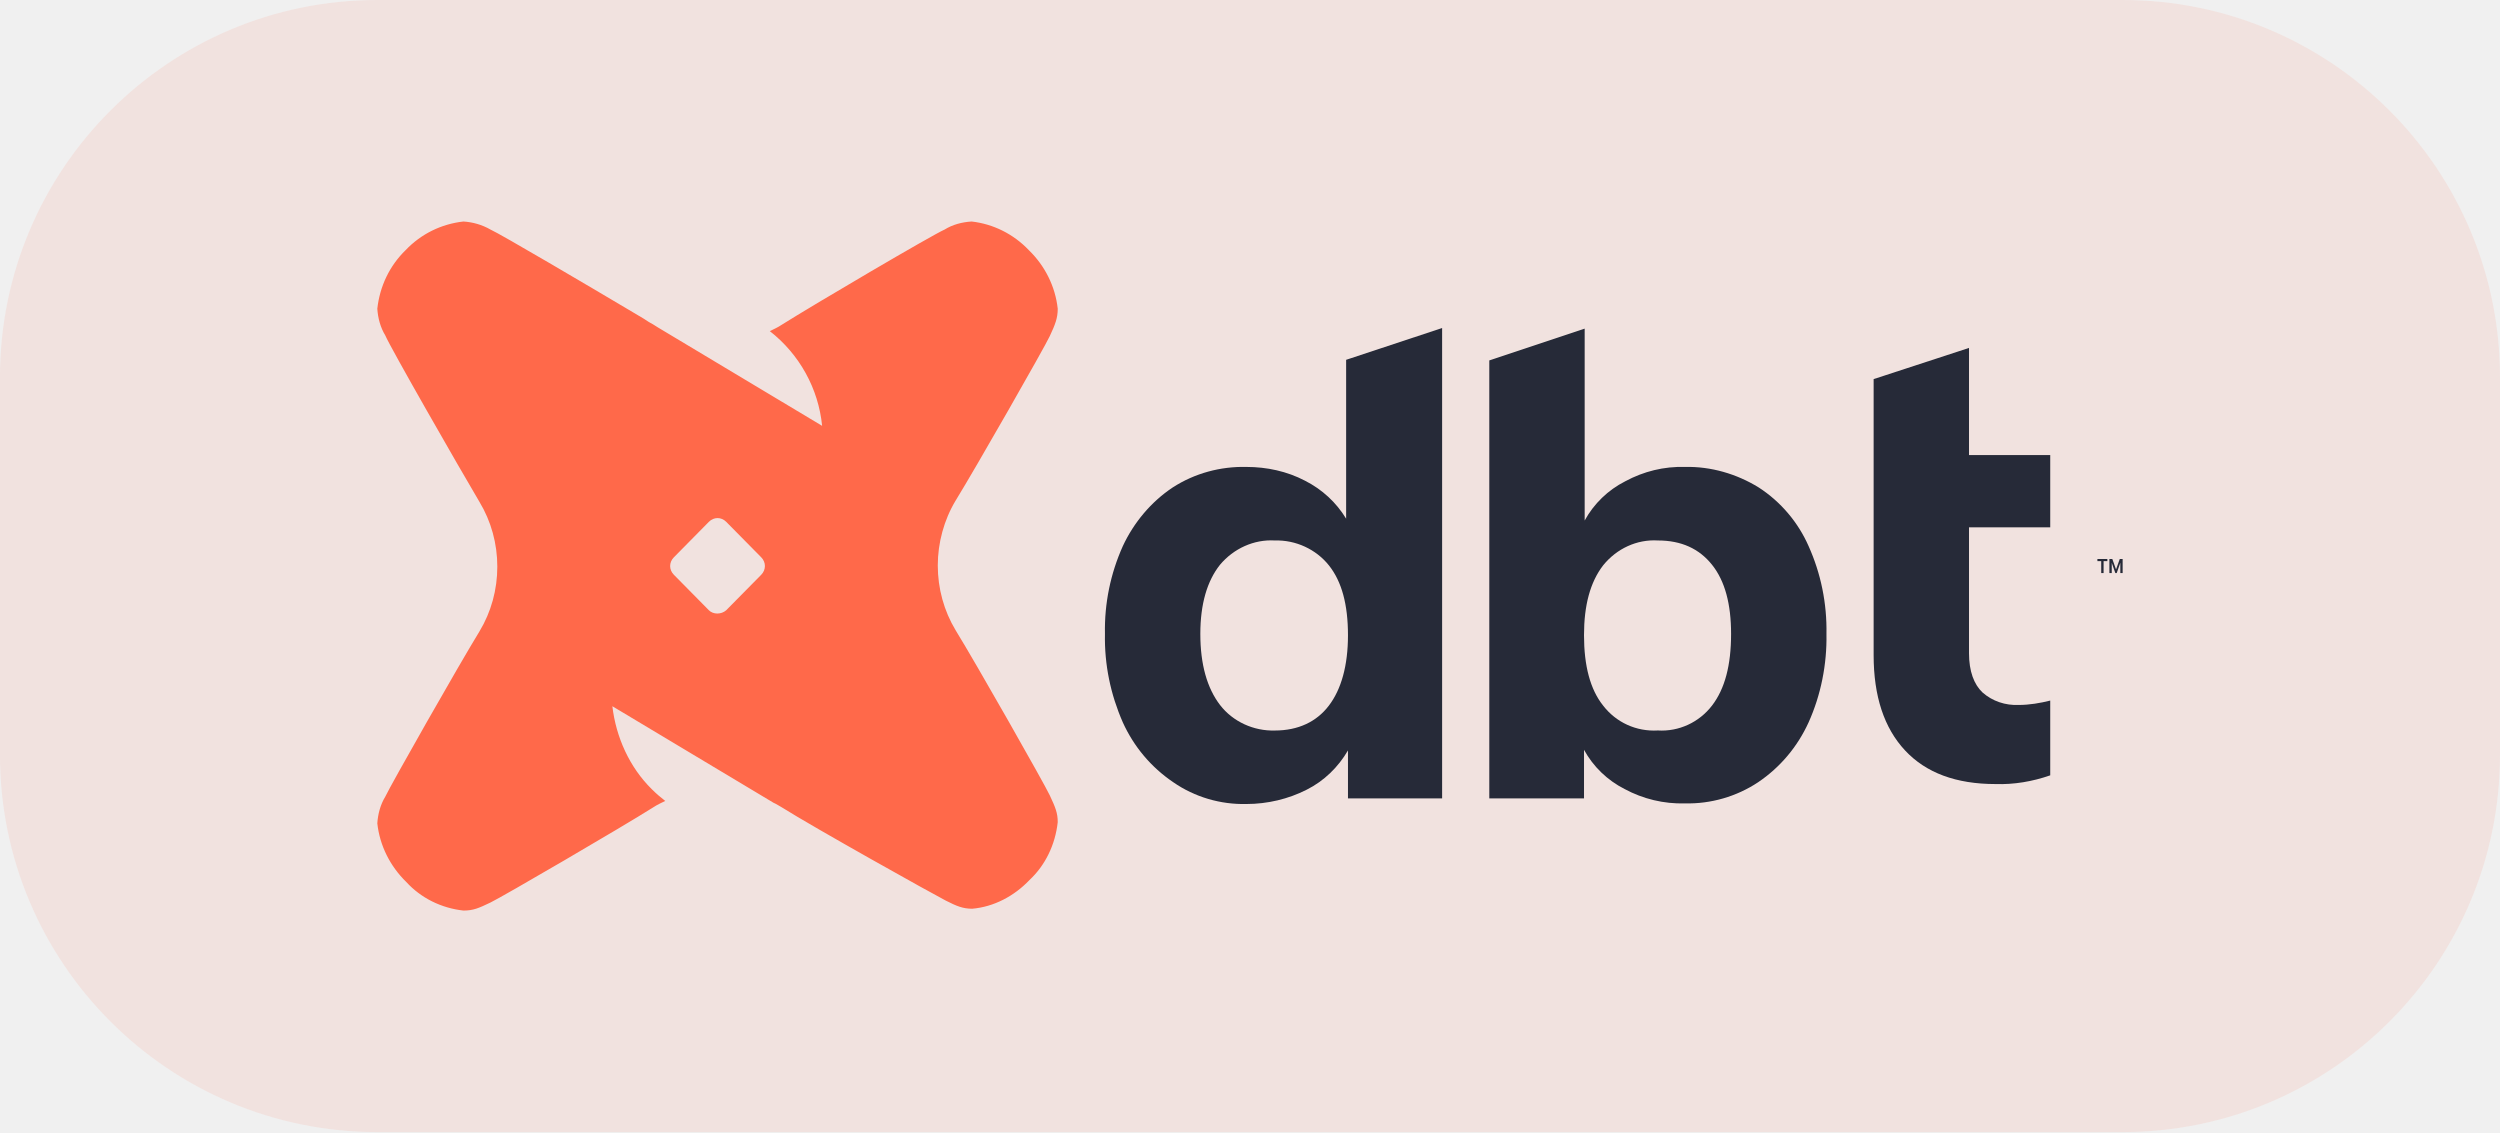
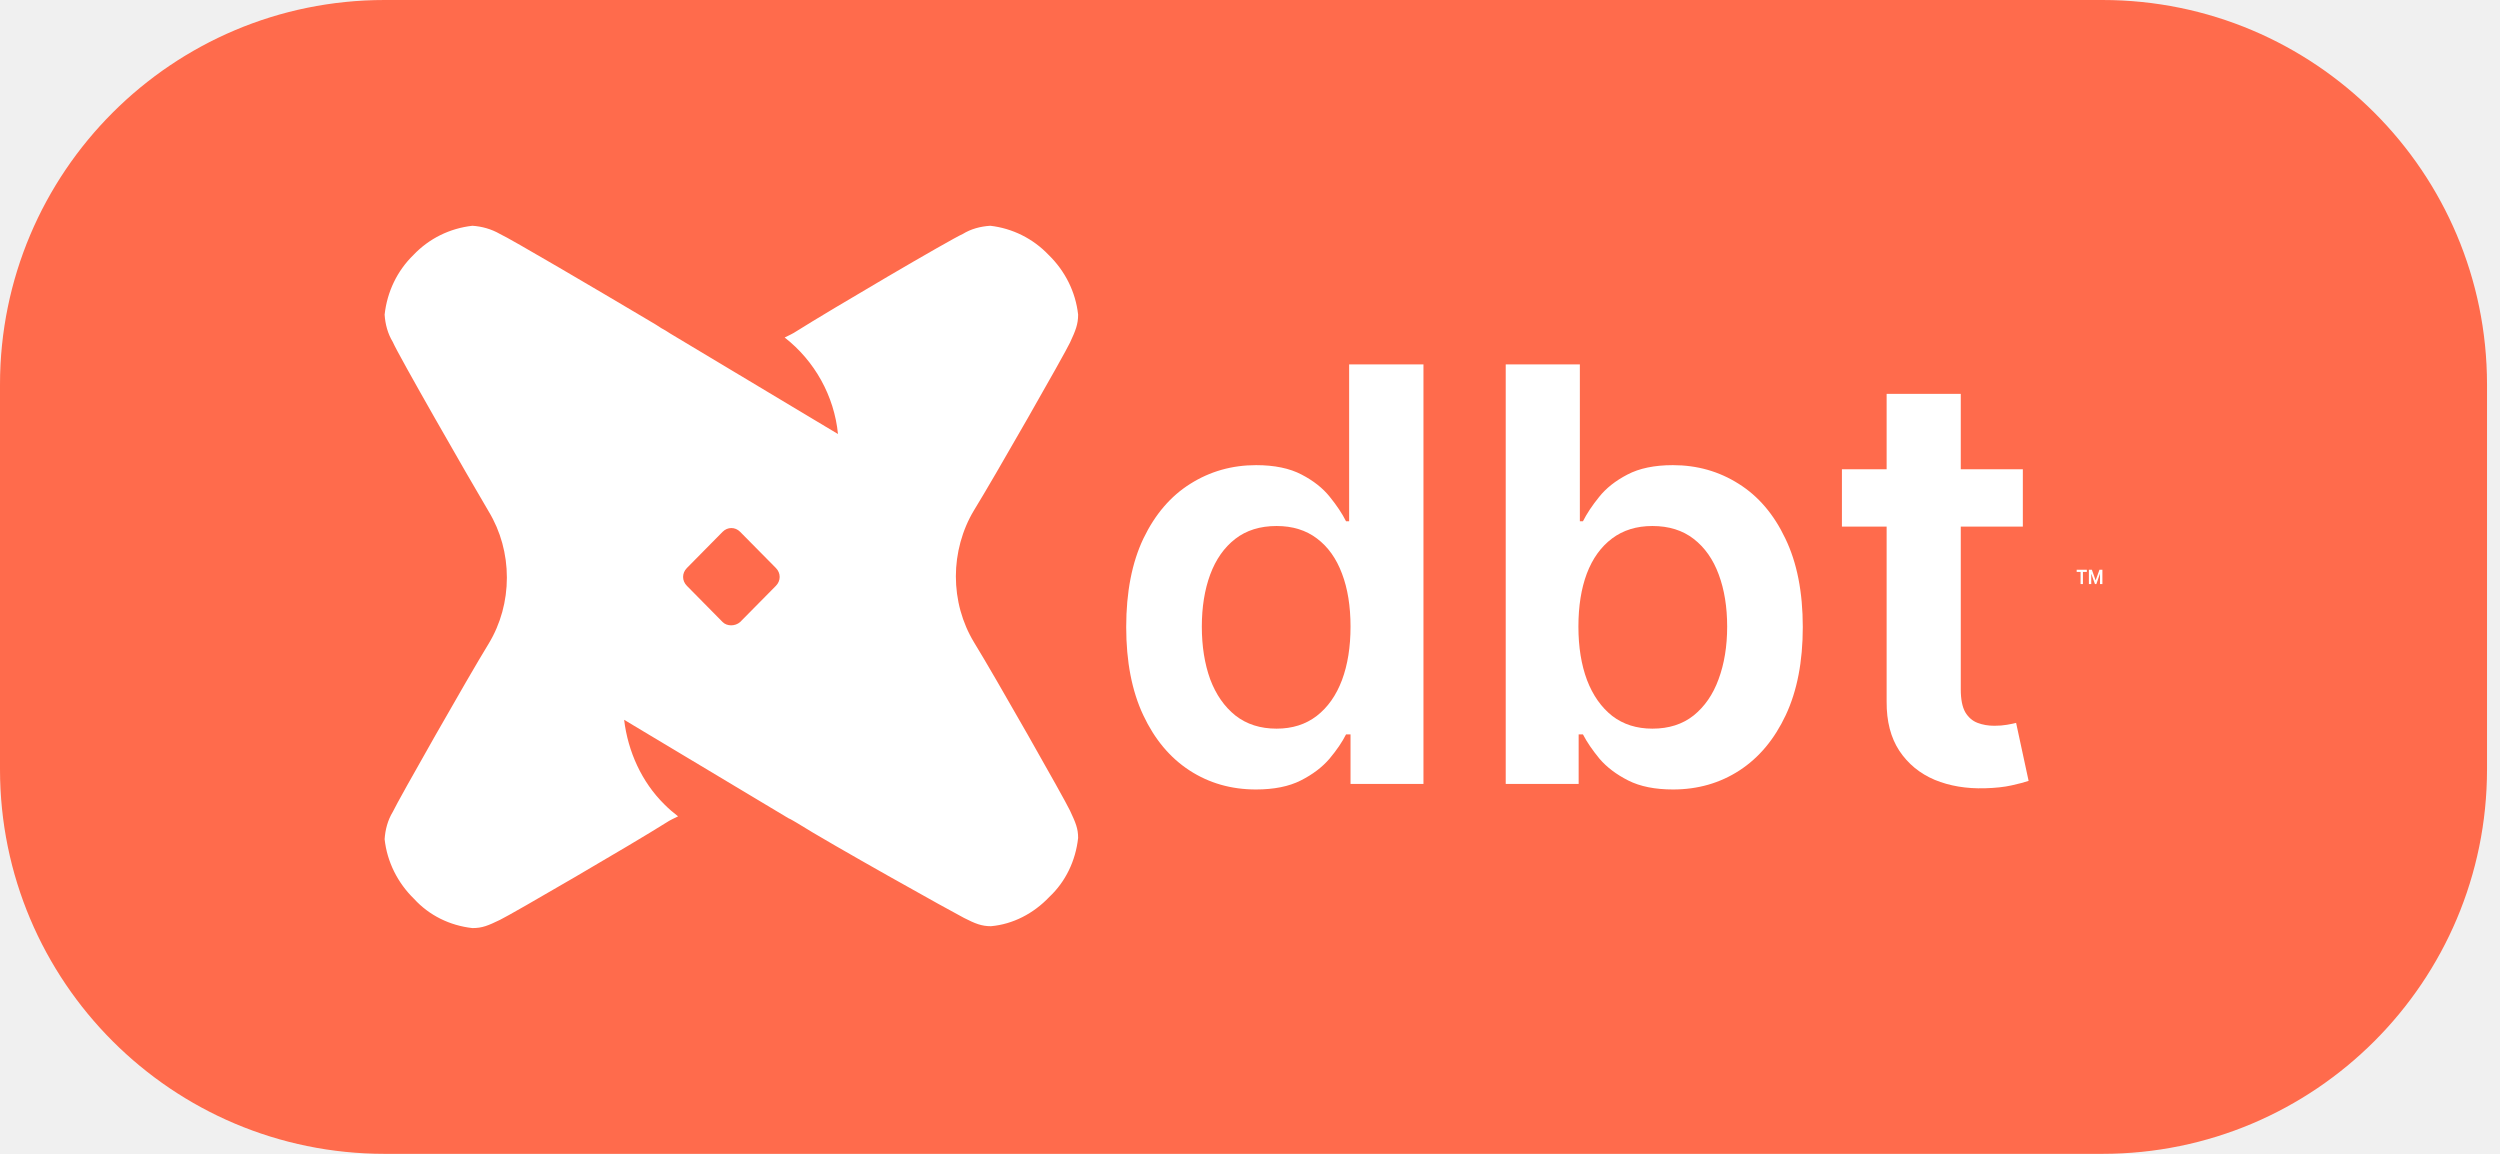
- <svg xmlns="http://www.w3.org/2000/svg" width="53" height="24" viewBox="0 0 53 24" fill="none">
-   <rect x="-0.001" width="53.001" height="24" rx="8" fill="#FF694A" fill-opacity="0.1" />
-   <path d="M21.811 5.303C22.151 5.633 22.372 6.069 22.424 6.545C22.424 6.743 22.372 6.875 22.255 7.126C22.138 7.377 20.69 9.913 20.259 10.613C20.012 11.023 19.881 11.511 19.881 11.987C19.881 12.476 20.012 12.951 20.259 13.361C20.69 14.06 22.138 16.61 22.255 16.861C22.372 17.112 22.424 17.231 22.424 17.429C22.372 17.904 22.164 18.34 21.825 18.657C21.498 19 21.068 19.225 20.612 19.265C20.416 19.265 20.285 19.212 20.051 19.093C19.816 18.974 17.26 17.548 16.568 17.112C16.516 17.085 16.464 17.046 16.399 17.019L12.982 14.972C13.06 15.632 13.347 16.266 13.816 16.729C13.908 16.821 13.999 16.9 14.103 16.98C14.025 17.019 13.934 17.059 13.855 17.112C13.164 17.548 10.647 19.014 10.399 19.133C10.151 19.252 10.034 19.304 9.825 19.304C9.356 19.252 8.925 19.04 8.612 18.697C8.273 18.366 8.051 17.931 7.999 17.455C8.012 17.257 8.064 17.059 8.169 16.887C8.286 16.636 9.734 14.087 10.164 13.387C10.412 12.977 10.543 12.502 10.543 12.013C10.543 11.524 10.412 11.049 10.164 10.639C9.734 9.913 8.273 7.364 8.169 7.113C8.064 6.941 8.012 6.743 7.999 6.545C8.051 6.069 8.26 5.633 8.599 5.303C8.925 4.96 9.356 4.748 9.825 4.696C10.021 4.709 10.216 4.762 10.399 4.867C10.608 4.96 12.447 6.043 13.425 6.624L13.647 6.756C13.725 6.809 13.79 6.849 13.842 6.875L13.947 6.941L17.429 9.028C17.351 8.236 16.947 7.509 16.32 7.02C16.399 6.981 16.49 6.941 16.568 6.888C17.26 6.452 19.777 4.973 20.025 4.867C20.194 4.762 20.39 4.709 20.599 4.696C21.055 4.748 21.485 4.96 21.811 5.303ZM15.395 12.938L16.138 12.185C16.242 12.079 16.242 11.921 16.138 11.815L15.395 11.062C15.29 10.957 15.134 10.957 15.029 11.062L14.286 11.815C14.181 11.921 14.181 12.079 14.286 12.185L15.029 12.938C15.121 13.03 15.29 13.03 15.395 12.938Z" fill="#FF694A" />
-   <path d="M30.573 6.954V16.926H28.577V15.909C28.369 16.266 28.069 16.557 27.703 16.741C27.312 16.94 26.869 17.045 26.425 17.045C25.878 17.058 25.33 16.9 24.873 16.583C24.404 16.266 24.038 15.83 23.804 15.315C23.543 14.721 23.412 14.087 23.425 13.439C23.412 12.792 23.543 12.158 23.804 11.577C24.038 11.075 24.404 10.639 24.86 10.335C25.33 10.031 25.878 9.886 26.425 9.899C26.856 9.899 27.286 9.992 27.664 10.19C28.03 10.375 28.329 10.652 28.538 10.996V7.628L30.573 6.954ZM28.173 14.958C28.434 14.615 28.577 14.113 28.577 13.466C28.577 12.819 28.447 12.33 28.173 11.986C27.899 11.643 27.468 11.445 27.025 11.458C26.582 11.432 26.152 11.63 25.864 11.973C25.591 12.317 25.447 12.805 25.447 13.439C25.447 14.087 25.591 14.588 25.864 14.945C26.138 15.302 26.582 15.5 27.025 15.487C27.521 15.487 27.912 15.302 28.173 14.958Z" fill="#262A38" />
-   <path d="M37.286 10.335C37.755 10.639 38.121 11.075 38.342 11.577C38.603 12.158 38.733 12.792 38.721 13.439C38.733 14.086 38.603 14.734 38.342 15.315C38.107 15.83 37.742 16.266 37.273 16.583C36.816 16.887 36.269 17.045 35.721 17.032C35.277 17.045 34.834 16.939 34.443 16.728C34.077 16.543 33.777 16.253 33.581 15.896V16.926H31.573V7.641L33.595 6.967V11.035C33.79 10.679 34.09 10.388 34.456 10.203C34.847 9.992 35.277 9.886 35.721 9.899C36.269 9.886 36.816 10.045 37.286 10.335ZM36.295 14.958C36.569 14.601 36.699 14.1 36.699 13.439C36.699 12.805 36.569 12.316 36.295 11.973C36.021 11.63 35.642 11.458 35.147 11.458C34.703 11.431 34.273 11.63 33.986 11.986C33.712 12.343 33.581 12.832 33.581 13.466C33.581 14.113 33.712 14.615 33.986 14.958C34.26 15.315 34.69 15.513 35.147 15.486C35.59 15.513 36.021 15.315 36.295 14.958Z" fill="#262A38" />
-   <path d="M41.743 11.18V13.848C41.743 14.231 41.848 14.509 42.03 14.681C42.239 14.865 42.513 14.958 42.8 14.945C43.021 14.945 43.256 14.905 43.465 14.852V16.437C43.087 16.569 42.695 16.635 42.304 16.622C41.469 16.622 40.83 16.384 40.387 15.909C39.943 15.433 39.721 14.76 39.721 13.888V8.037L41.743 7.376V9.648H43.465V11.18H41.743Z" fill="#262A38" />
-   <path d="M44.951 11.93L44.874 12.149H44.845L44.769 11.931V12.149H44.719V11.851H44.781L44.86 12.072L44.939 11.851H45V12.149H44.951V11.93ZM44.676 11.896H44.596V12.149H44.546V11.896H44.465V11.851H44.676V11.896Z" fill="#262A38" />
+ <svg xmlns="http://www.w3.org/2000/svg" width="52" height="24" viewBox="0 0 52 24" fill="none">
+   <rect width="51.73" height="24" rx="8" fill="#FF6B4C" />
+   <path d="M21.812 5.303C22.151 5.633 22.373 6.069 22.425 6.545C22.425 6.743 22.373 6.875 22.256 7.126C22.138 7.377 20.691 9.913 20.26 10.613C20.012 11.023 19.882 11.511 19.882 11.987C19.882 12.476 20.012 12.951 20.26 13.361C20.691 14.061 22.138 16.61 22.256 16.861C22.373 17.112 22.425 17.231 22.425 17.429C22.373 17.904 22.164 18.34 21.825 18.657C21.499 19.001 21.069 19.225 20.612 19.265C20.417 19.265 20.286 19.212 20.052 19.093C19.817 18.974 17.26 17.548 16.569 17.112C16.517 17.085 16.465 17.046 16.399 17.019L12.982 14.972C13.061 15.632 13.348 16.266 13.817 16.729C13.908 16.821 14 16.9 14.104 16.98C14.026 17.019 13.934 17.059 13.856 17.112C13.165 17.548 10.648 19.014 10.4 19.133C10.152 19.252 10.035 19.304 9.826 19.304C9.356 19.252 8.926 19.04 8.613 18.697C8.274 18.367 8.052 17.931 8 17.455C8.013 17.257 8.065 17.059 8.17 16.887C8.287 16.636 9.735 14.087 10.165 13.387C10.413 12.977 10.543 12.502 10.543 12.013C10.543 11.524 10.413 11.049 10.165 10.639C9.735 9.913 8.274 7.364 8.17 7.113C8.065 6.941 8.013 6.743 8 6.545C8.052 6.069 8.261 5.633 8.6 5.303C8.926 4.96 9.356 4.749 9.826 4.696C10.022 4.709 10.217 4.762 10.4 4.867C10.608 4.96 12.447 6.043 13.426 6.624L13.648 6.756C13.726 6.809 13.791 6.849 13.843 6.875L13.947 6.941L17.43 9.028C17.352 8.236 16.947 7.509 16.321 7.02C16.399 6.981 16.491 6.941 16.569 6.888C17.26 6.452 19.778 4.973 20.025 4.867C20.195 4.762 20.391 4.709 20.599 4.696C21.056 4.749 21.486 4.96 21.812 5.303ZM15.395 12.938L16.139 12.185C16.243 12.079 16.243 11.921 16.139 11.815L15.395 11.062C15.291 10.957 15.134 10.957 15.03 11.062L14.287 11.815C14.182 11.921 14.182 12.079 14.287 12.185L15.03 12.938C15.121 13.03 15.291 13.03 15.395 12.938Z" fill="white" />
+   <path d="M26.123 16.421C25.608 16.421 25.148 16.289 24.742 16.025C24.336 15.761 24.015 15.377 23.779 14.874C23.543 14.371 23.425 13.761 23.425 13.042C23.425 12.315 23.545 11.701 23.783 11.201C24.025 10.698 24.35 10.319 24.759 10.063C25.168 9.805 25.624 9.675 26.127 9.675C26.511 9.675 26.826 9.741 27.073 9.871C27.32 9.999 27.516 10.154 27.661 10.336C27.806 10.515 27.918 10.684 27.998 10.843H28.062V7.579H29.608V16.306H28.091V15.275H27.998C27.918 15.434 27.803 15.603 27.653 15.782C27.502 15.958 27.303 16.109 27.056 16.234C26.809 16.359 26.498 16.421 26.123 16.421ZM26.553 15.156C26.88 15.156 27.158 15.068 27.388 14.891C27.619 14.712 27.793 14.464 27.913 14.146C28.032 13.827 28.091 13.457 28.091 13.033C28.091 12.61 28.032 12.242 27.913 11.93C27.796 11.617 27.623 11.374 27.393 11.201C27.165 11.028 26.886 10.941 26.553 10.941C26.209 10.941 25.922 11.031 25.692 11.21C25.462 11.389 25.289 11.636 25.172 11.951C25.056 12.266 24.998 12.627 24.998 13.033C24.998 13.443 25.056 13.808 25.172 14.129C25.292 14.447 25.466 14.698 25.697 14.883C25.93 15.065 26.215 15.156 26.553 15.156Z" fill="white" />
+   <path d="M31.319 16.306V7.579H32.861V10.843H32.925C33.005 10.684 33.117 10.515 33.262 10.336C33.407 10.154 33.603 9.999 33.85 9.871C34.097 9.741 34.412 9.675 34.796 9.675C35.301 9.675 35.757 9.805 36.164 10.063C36.573 10.319 36.897 10.698 37.135 11.201C37.377 11.701 37.498 12.315 37.498 13.042C37.498 13.761 37.38 14.371 37.144 14.874C36.908 15.377 36.587 15.761 36.181 16.025C35.775 16.289 35.314 16.421 34.8 16.421C34.425 16.421 34.114 16.359 33.867 16.234C33.62 16.109 33.421 15.958 33.27 15.782C33.123 15.603 33.007 15.434 32.925 15.275H32.836V16.306H31.319ZM32.831 13.033C32.831 13.457 32.891 13.827 33.01 14.146C33.132 14.464 33.307 14.712 33.534 14.891C33.764 15.068 34.043 15.156 34.37 15.156C34.711 15.156 34.996 15.065 35.226 14.883C35.456 14.698 35.63 14.447 35.746 14.129C35.865 13.808 35.925 13.443 35.925 13.033C35.925 12.627 35.867 12.266 35.75 11.951C35.634 11.636 35.461 11.389 35.23 11.21C35 11.031 34.713 10.941 34.37 10.941C34.04 10.941 33.76 11.028 33.53 11.201C33.3 11.374 33.125 11.617 33.006 11.93C32.889 12.242 32.831 12.61 32.831 13.033Z" fill="white" />
+   <path d="M42.075 9.761V10.954H38.312V9.761H42.075ZM39.242 8.192H40.784V14.337C40.784 14.545 40.815 14.704 40.878 14.815C40.943 14.923 41.029 14.996 41.134 15.036C41.239 15.076 41.355 15.096 41.483 15.096C41.58 15.096 41.668 15.089 41.747 15.075C41.83 15.06 41.892 15.048 41.935 15.036L42.195 16.242C42.112 16.271 41.994 16.302 41.841 16.336C41.69 16.37 41.506 16.39 41.287 16.396C40.901 16.407 40.553 16.349 40.243 16.221C39.933 16.09 39.688 15.889 39.506 15.616C39.327 15.343 39.239 15.002 39.242 14.593V8.192Z" fill="white" />
+   <path d="M43.68 11.93L43.604 12.149H43.575L43.498 11.931V12.149H43.449V11.851H43.511L43.589 12.072L43.669 11.851H43.73V12.149H43.68V11.93ZM43.406 11.896H43.325V12.149H43.276V11.896H43.195V11.851H43.406V11.896Z" fill="white" />
</svg>
